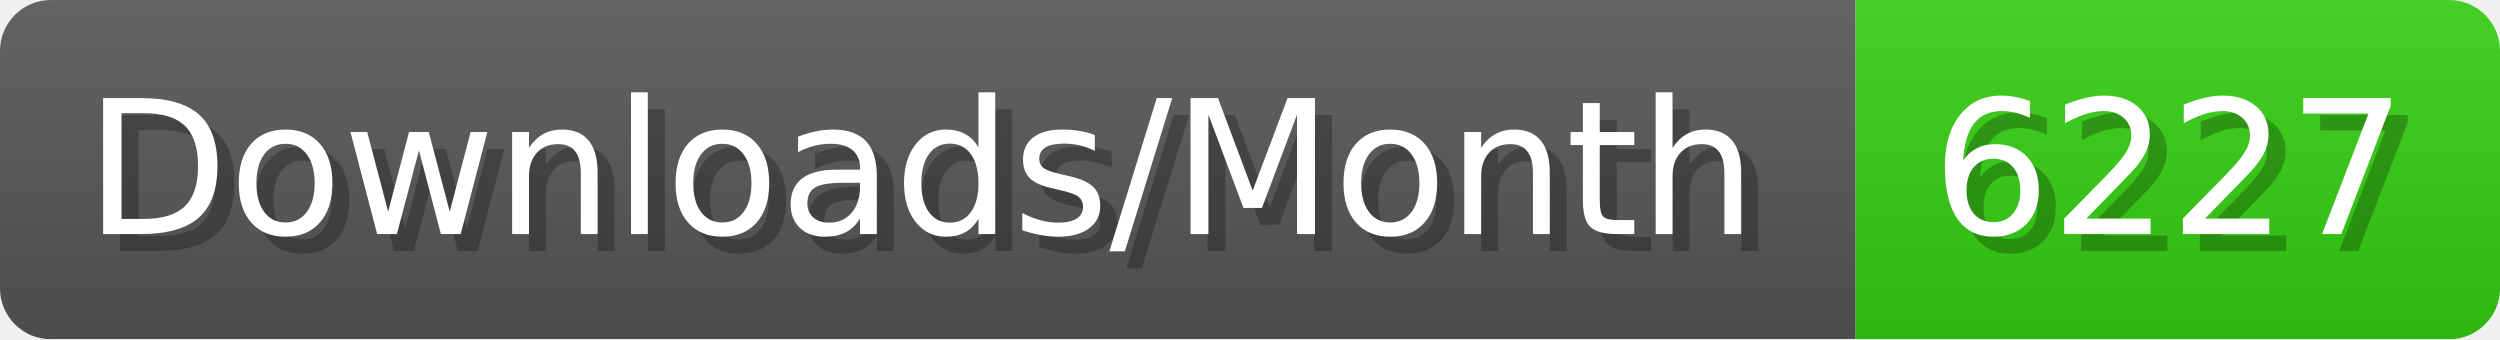
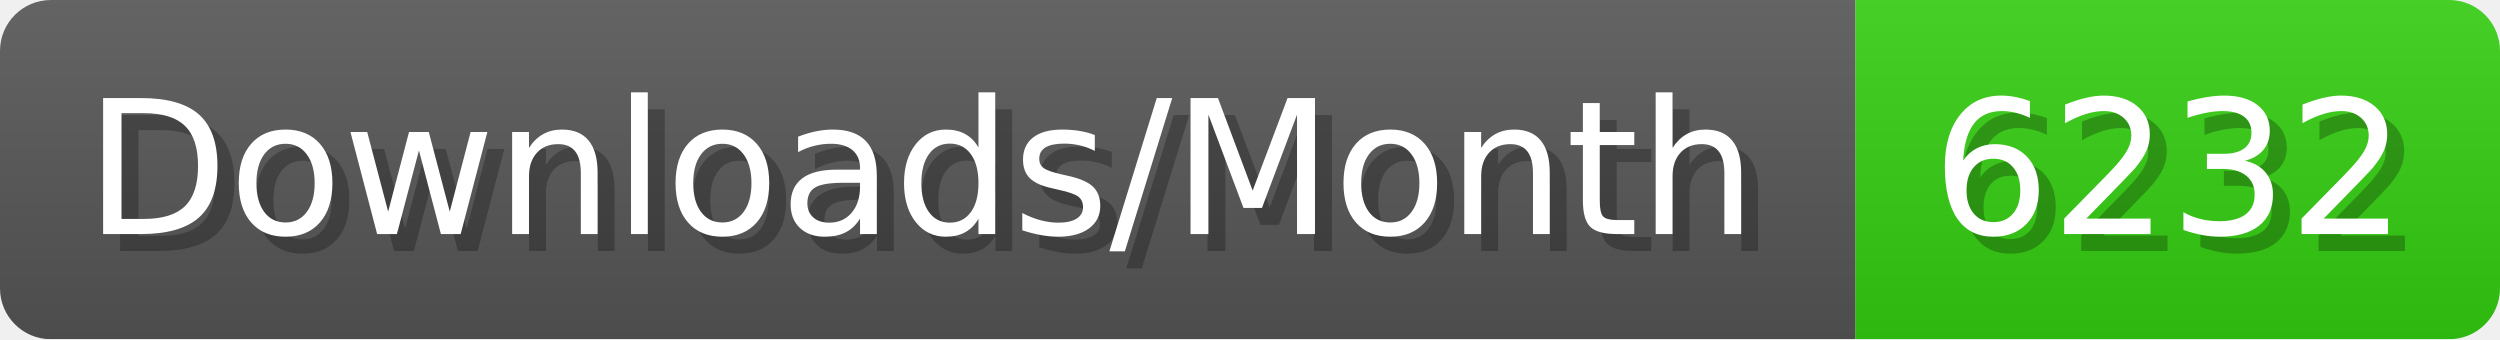
- <svg xmlns="http://www.w3.org/2000/svg" width="147.4" height="20" viewBox="0 0 1474 200" role="img" aria-label="Downloads/Month: 6227">
+ <svg xmlns="http://www.w3.org/2000/svg" width="147.4" height="20" viewBox="0 0 1474 200" role="img" aria-label="Downloads/Month: 6232">
  <linearGradient id="YlXUI" x2="0" y2="100%">
    <stop offset="0" stop-opacity=".1" stop-color="#EEE" />
    <stop offset="1" stop-opacity=".1" />
  </linearGradient>
  <mask id="JHhop">
    <rect width="1474" height="200" rx="30" fill="#FFF" />
  </mask>
  <g mask="url(#JHhop)">
    <rect width="1094" height="200" fill="#555" />
    <rect width="380" height="200" fill="#3C1" x="1094" />
    <rect width="1474" height="200" fill="url(#YlXUI)" />
  </g>
  <g aria-hidden="true" fill="#fff" text-anchor="start" font-family="Verdana,DejaVu Sans,sans-serif" font-size="110">
    <text x="60" y="148" textLength="994" fill="#000" opacity="0.25">Downloads/Month</text>
    <text x="50" y="138" textLength="994">Downloads/Month</text>
-     <text x="1149" y="148" textLength="280" fill="#000" opacity="0.25">6227</text>
-     <text x="1139" y="138" textLength="280">6227</text>
+     <text x="1149" y="148" textLength="280" fill="#000" opacity="0.25">6232</text>
+     <text x="1139" y="138" textLength="280">6232</text>
  </g>
</svg>
